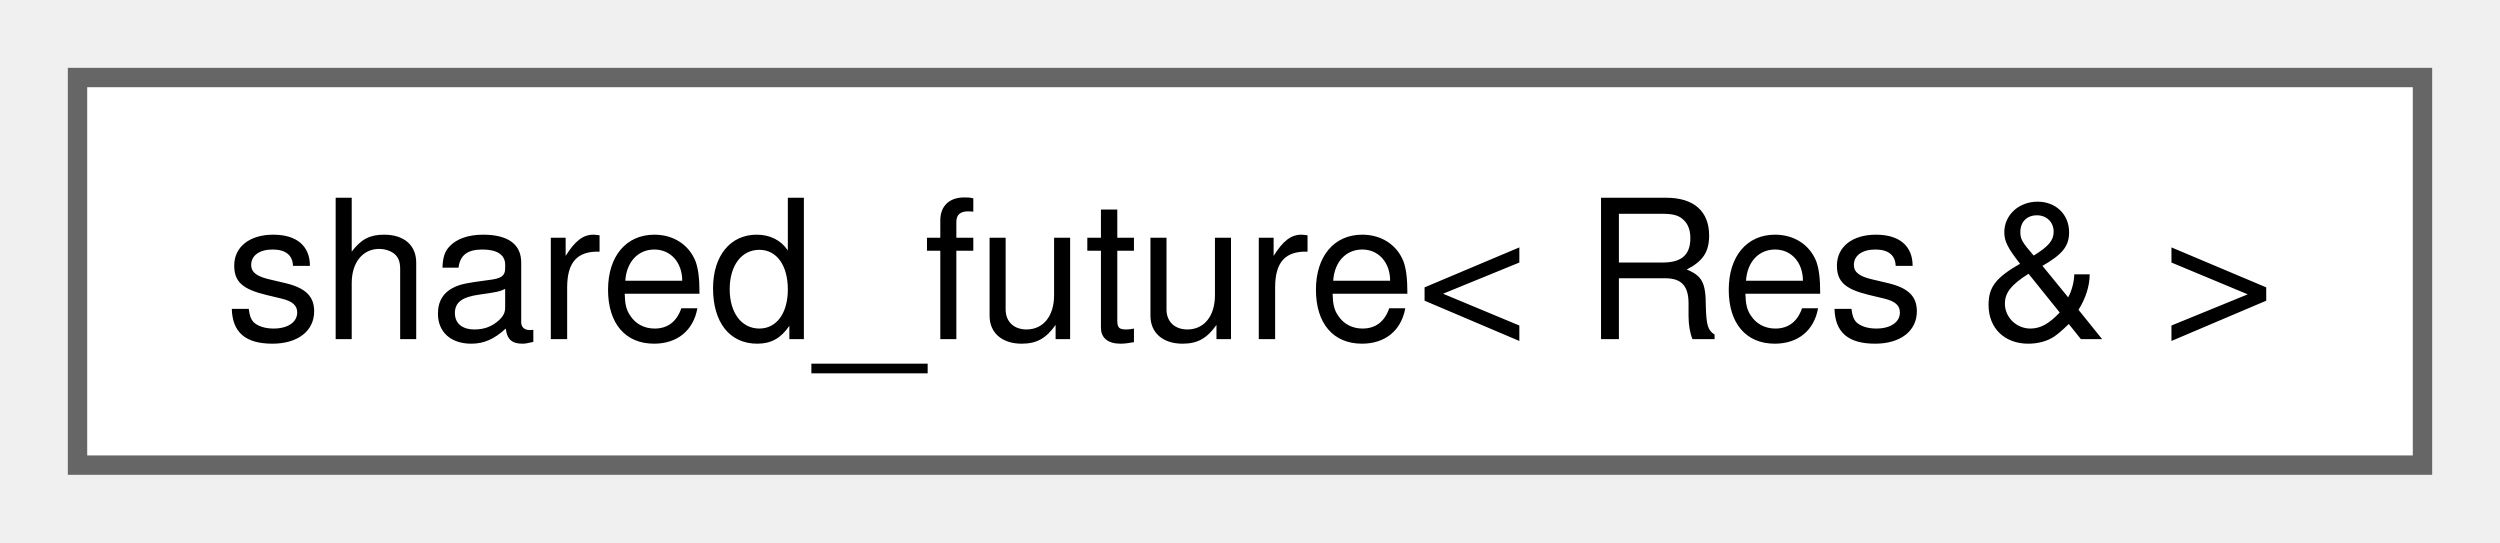
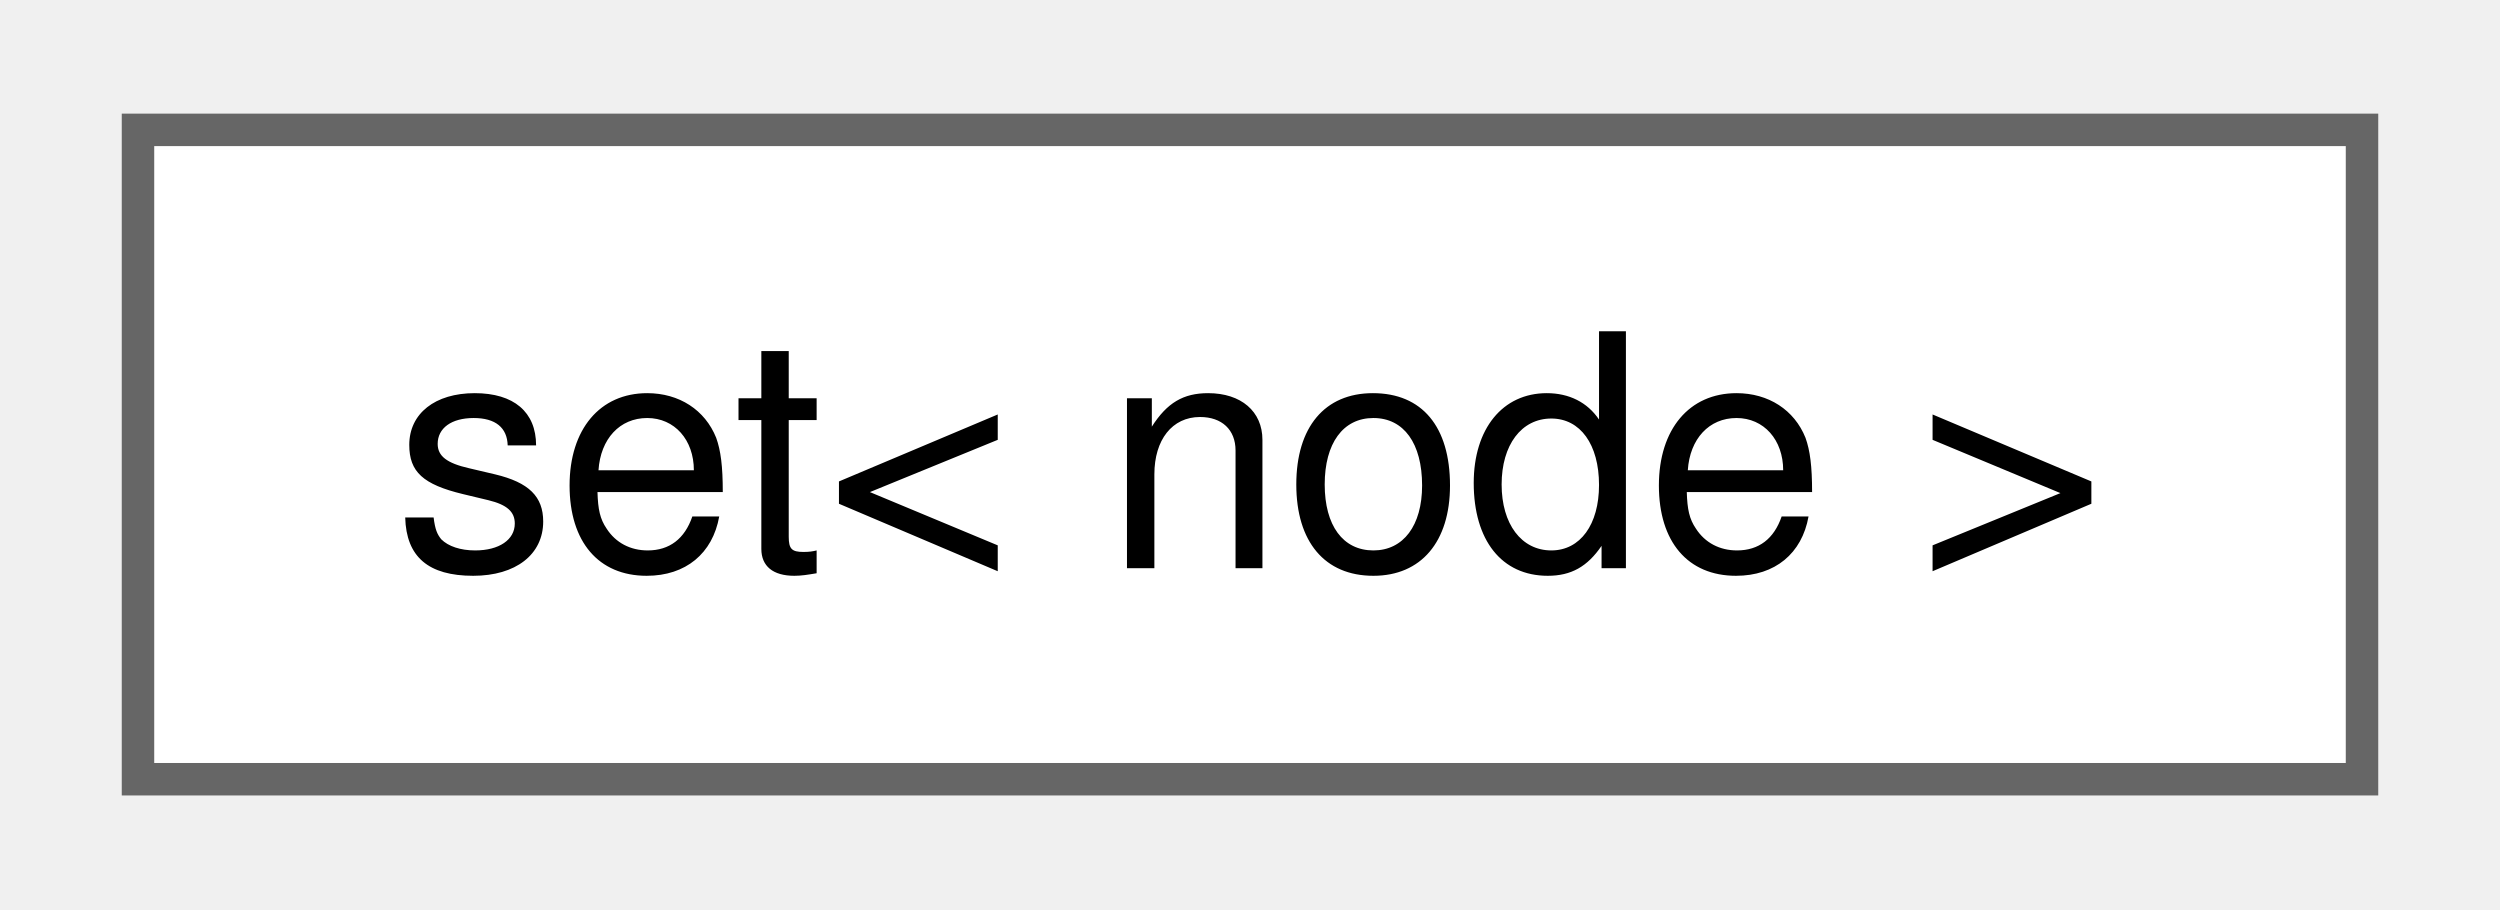
- <svg xmlns="http://www.w3.org/2000/svg" xmlns:xlink="http://www.w3.org/1999/xlink" width="129pt" height="28pt" viewBox="0.00 0.00 129.00 28.00">
+ <svg xmlns="http://www.w3.org/2000/svg" xmlns:xlink="http://www.w3.org/1999/xlink" width="77pt" height="28pt" viewBox="0.00 0.00 76.50 28.00">
  <g id="graph0" class="graph" transform="scale(1 1) rotate(0) translate(4 24)">
    <g id="Node000000" class="node">
      <g id="a_Node000000">
-         <a xlink:href="classshared__future_3_01_res_01_6_01_4.html" target="_top" xlink:title="引用类型的共享future特化">
-           <polygon fill="white" stroke="#666666" points="121,-20 0,-20 0,0 121,0 121,-20" />
-           <text text-anchor="middle" x="60.5" y="-6.5" font-family="Helvetica,sans-Serif" font-size="10.00">shared_future&lt; Res &amp; &gt;</text>
+         <a xlink:href="classset.html" target="_top" xlink:title=" ">
+           <polygon fill="white" stroke="#666666" points="68.5,-20 0,-20 0,0 68.5,0 68.5,-20" />
+           <text text-anchor="middle" x="34.25" y="-6.5" font-family="Helvetica,sans-Serif" font-size="10.00">set&lt; node &gt;</text>
        </a>
      </g>
    </g>
  </g>
</svg>
